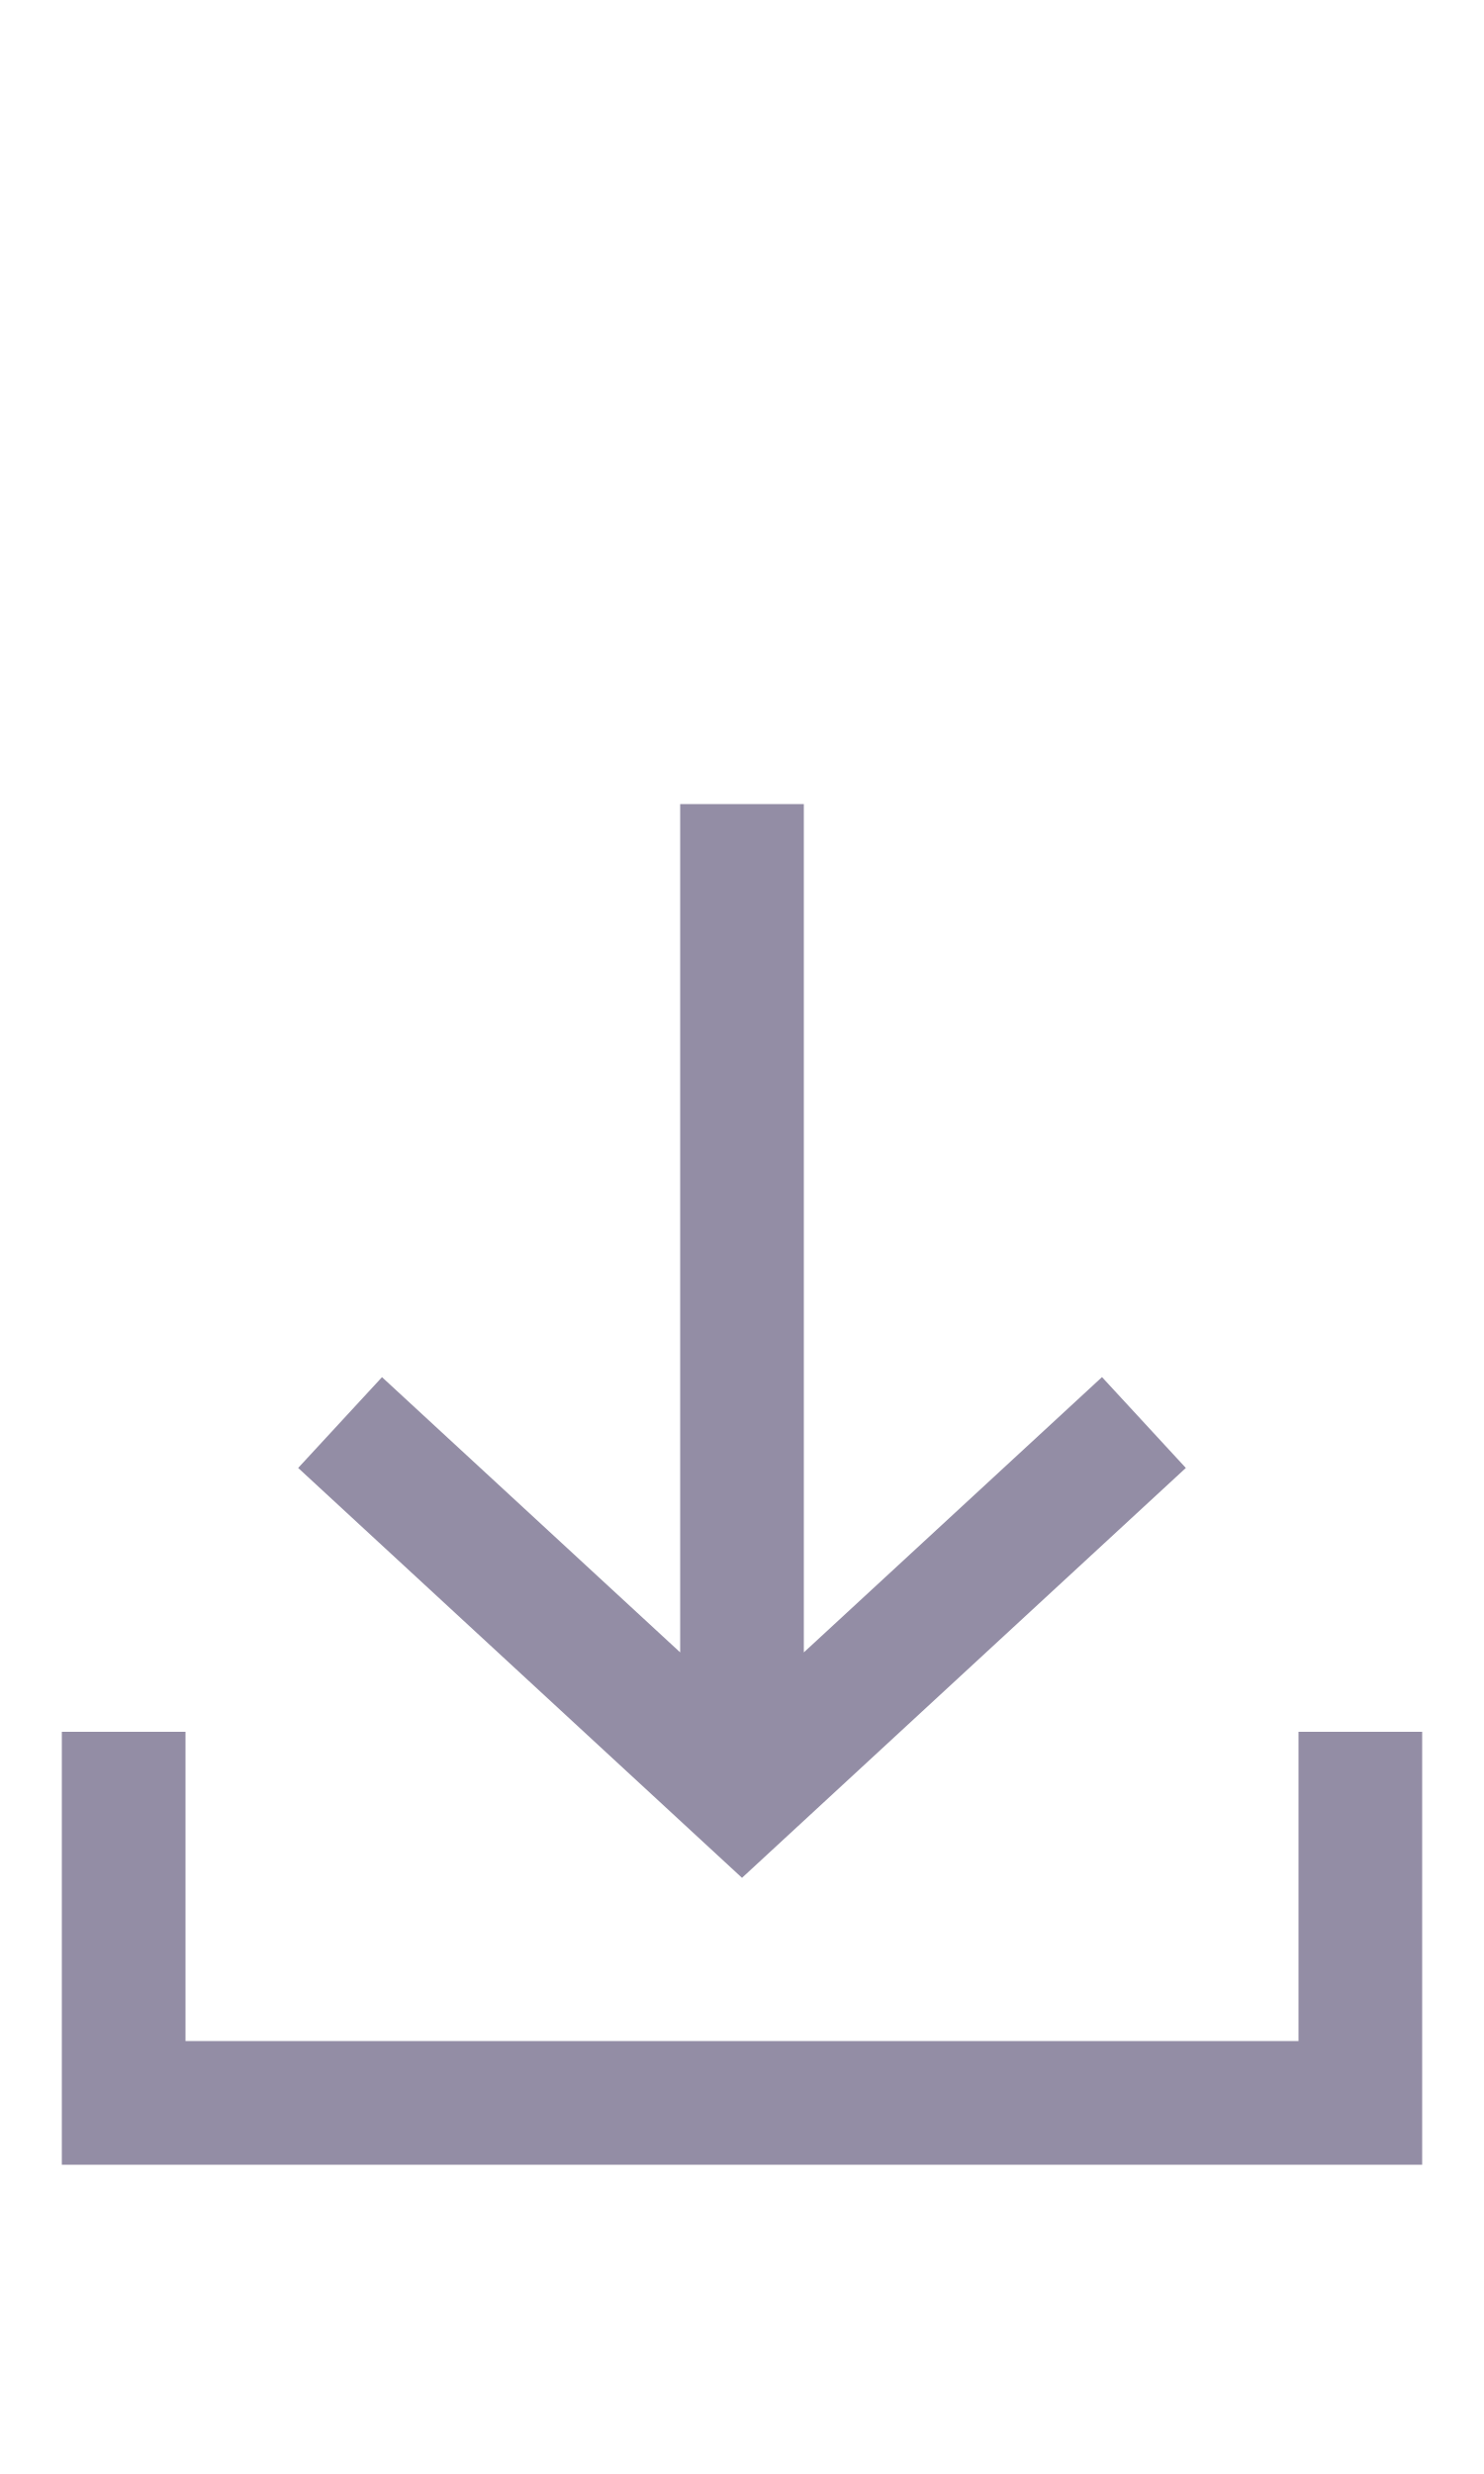
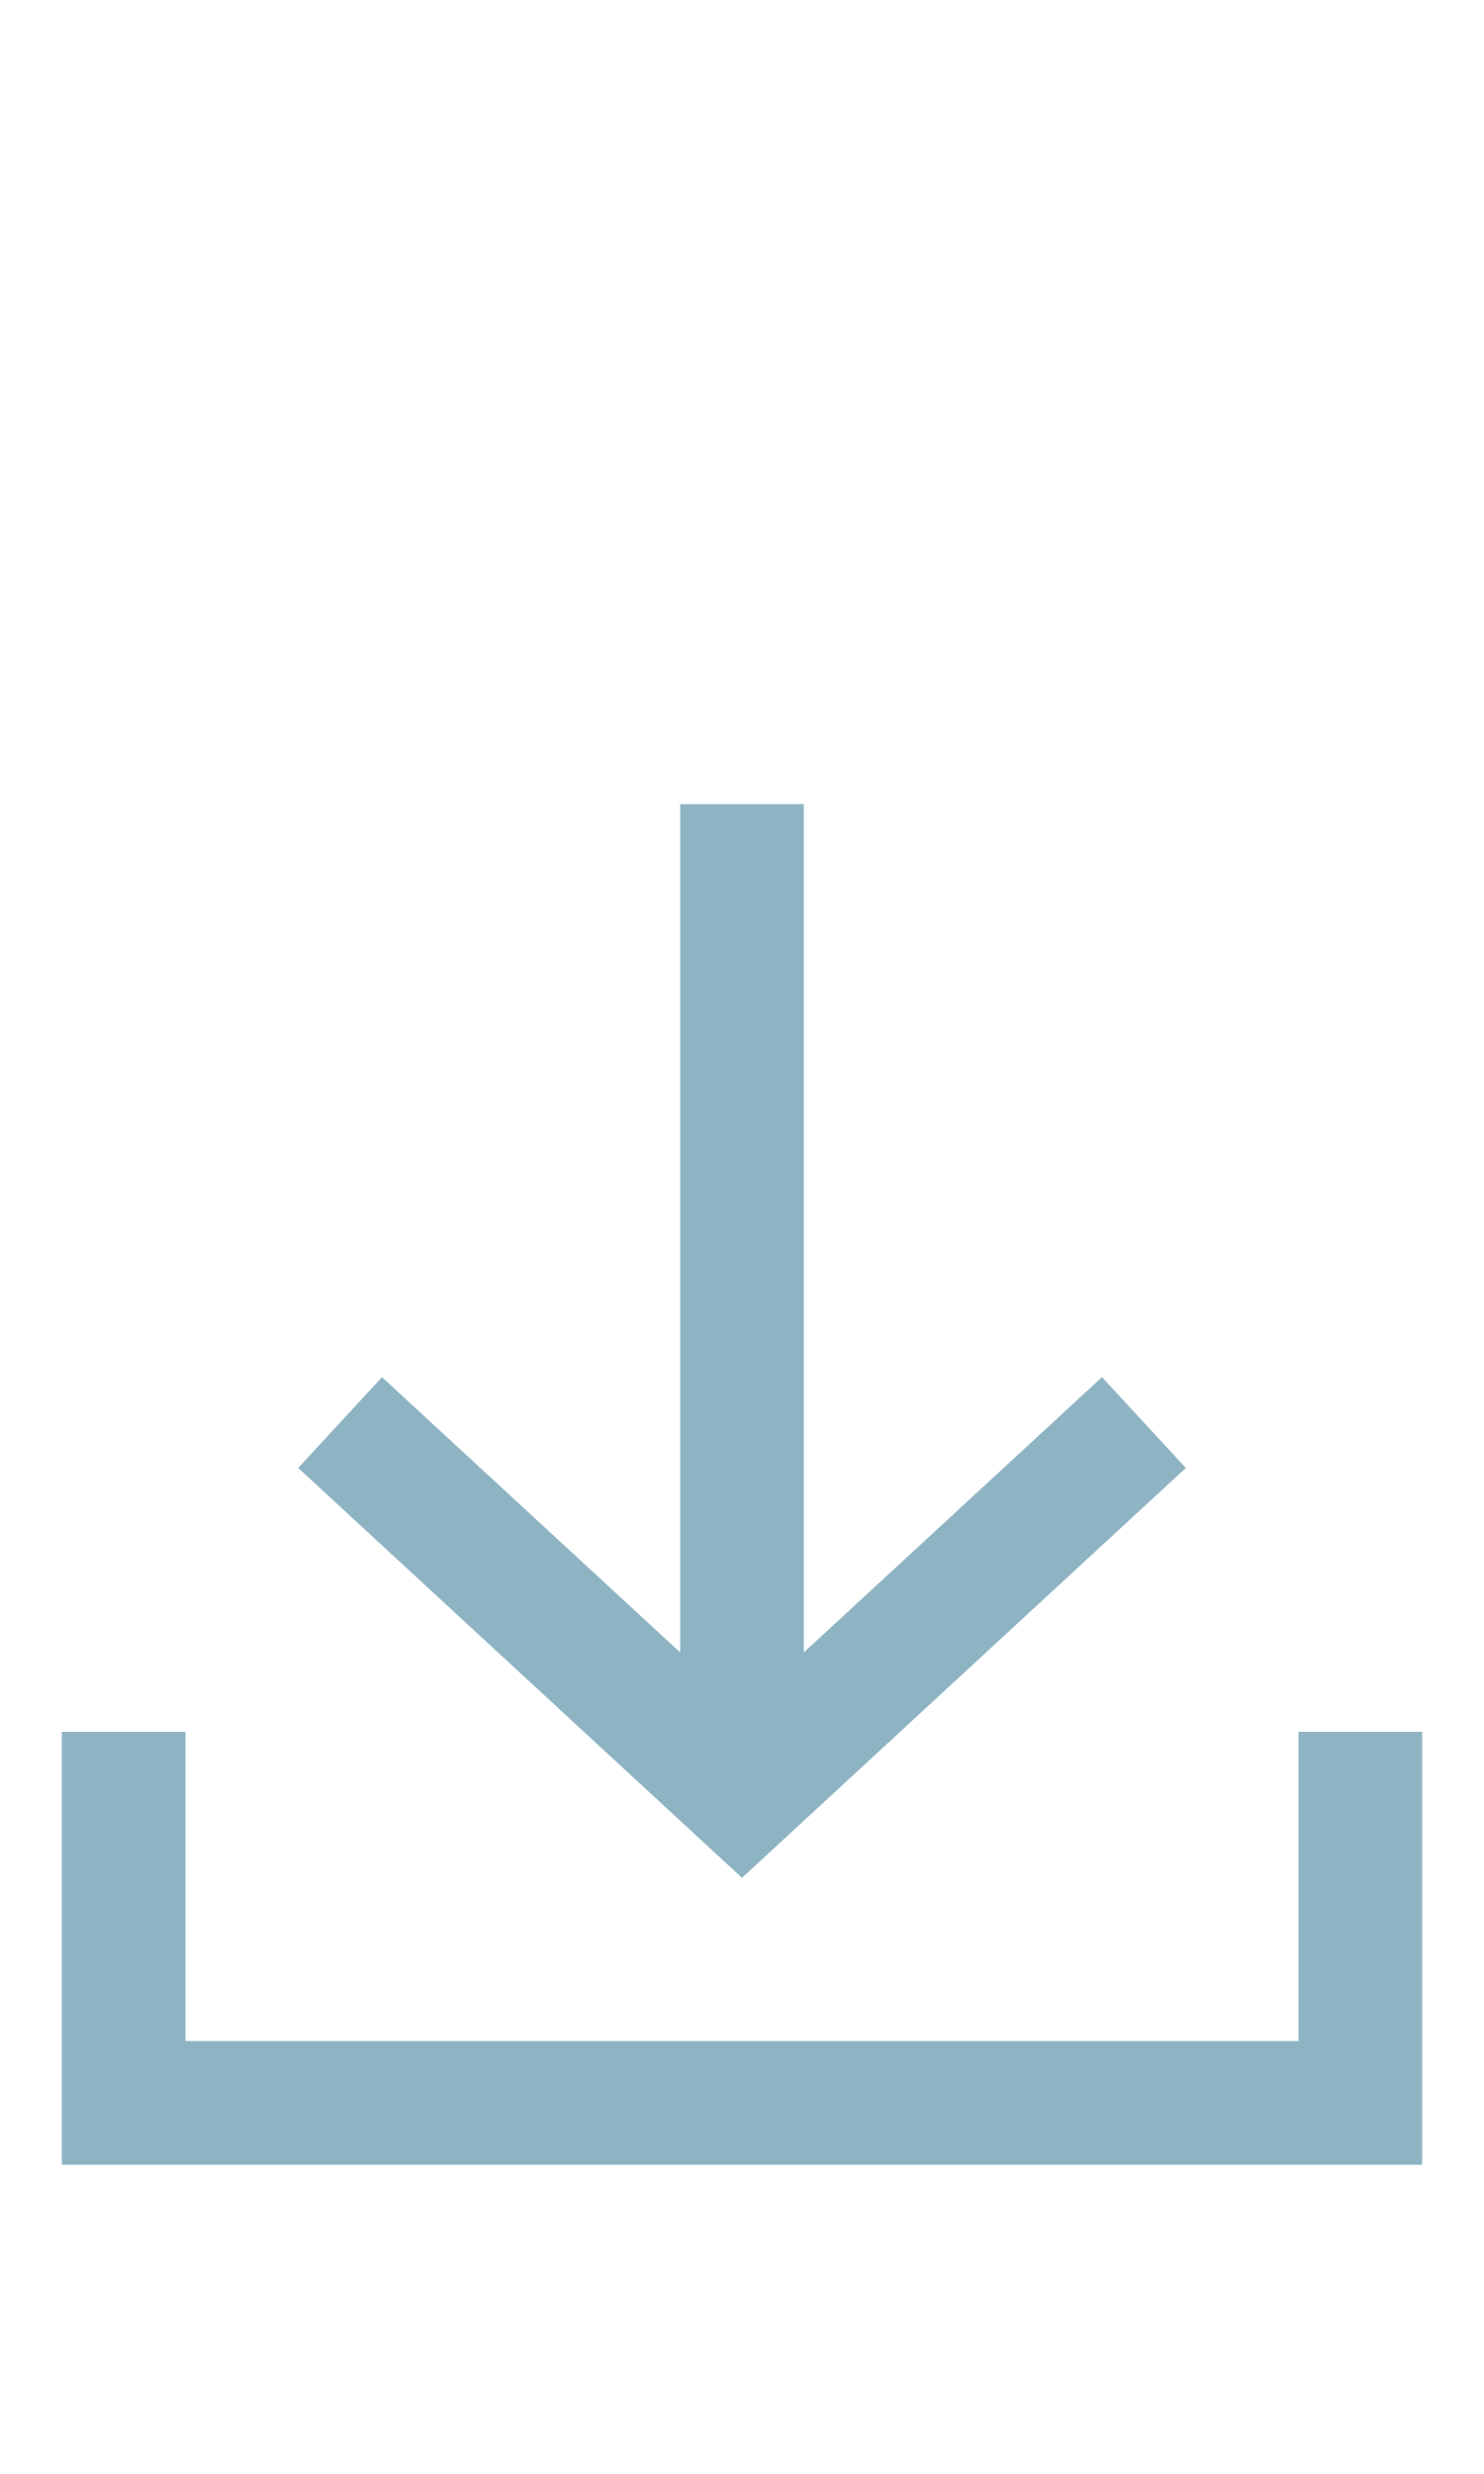
<svg xmlns="http://www.w3.org/2000/svg" width="24px" height="40px" viewBox="0 0 24 40" version="1.1">
  <g id="Receive-off" stroke="none" stroke-width="1" fill="none" fill-rule="evenodd">
    <g id="ic-receive-on" transform="translate(-1, 11)">
      <polygon id="Rectangle_4413" points="0 0 26 0 26 26 0 26" />
-       <g id="Group_8987" transform="translate(2, 2)" fill="#938DA5">
+       <g id="Group_8987" transform="translate(2, 2)" fill="#8eb4c3">
        <g id="Group_8986">
          <polygon id="Path_18953" points="18.178 10.734 16.822 9.265 12 13.716 12 0 10 0 10 13.716 5.178 9.266 3.822 10.734 11 17.361" />
          <polygon id="Path_18954" points="20 15 20 20 2 20 2 15 0 15 0 22 22 22 22 15" />
        </g>
      </g>
    </g>
  </g>
</svg>
